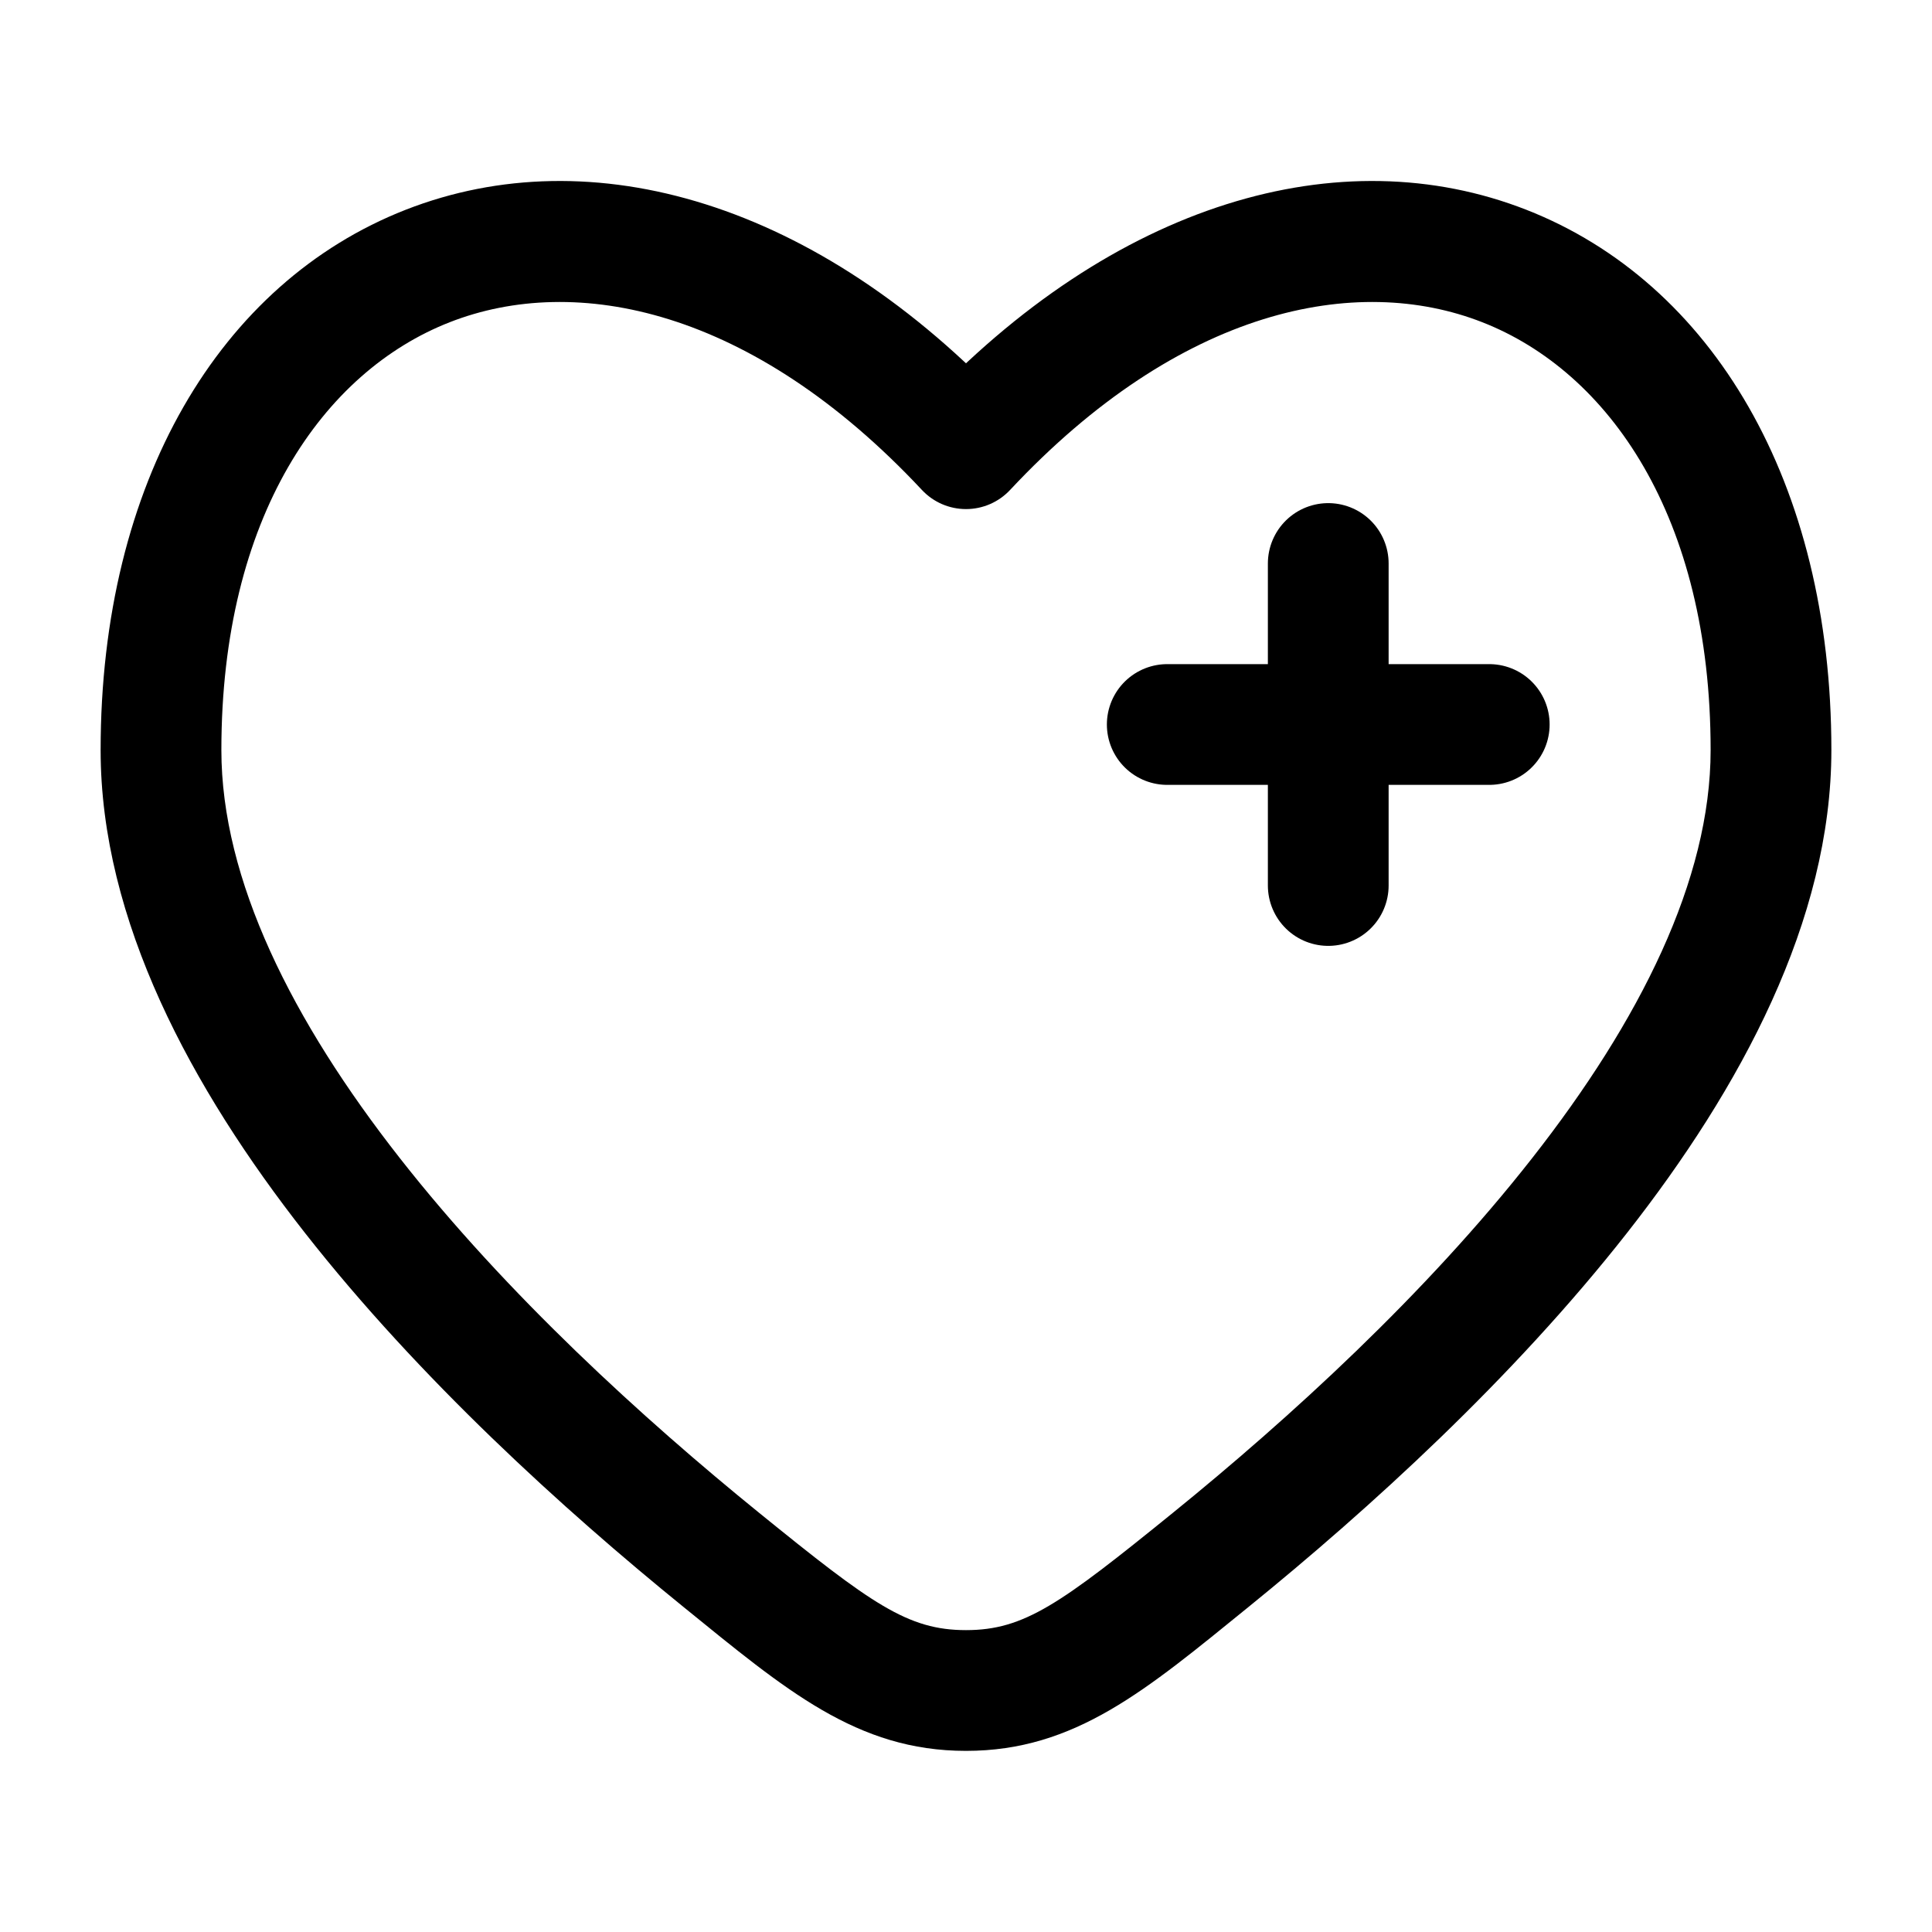
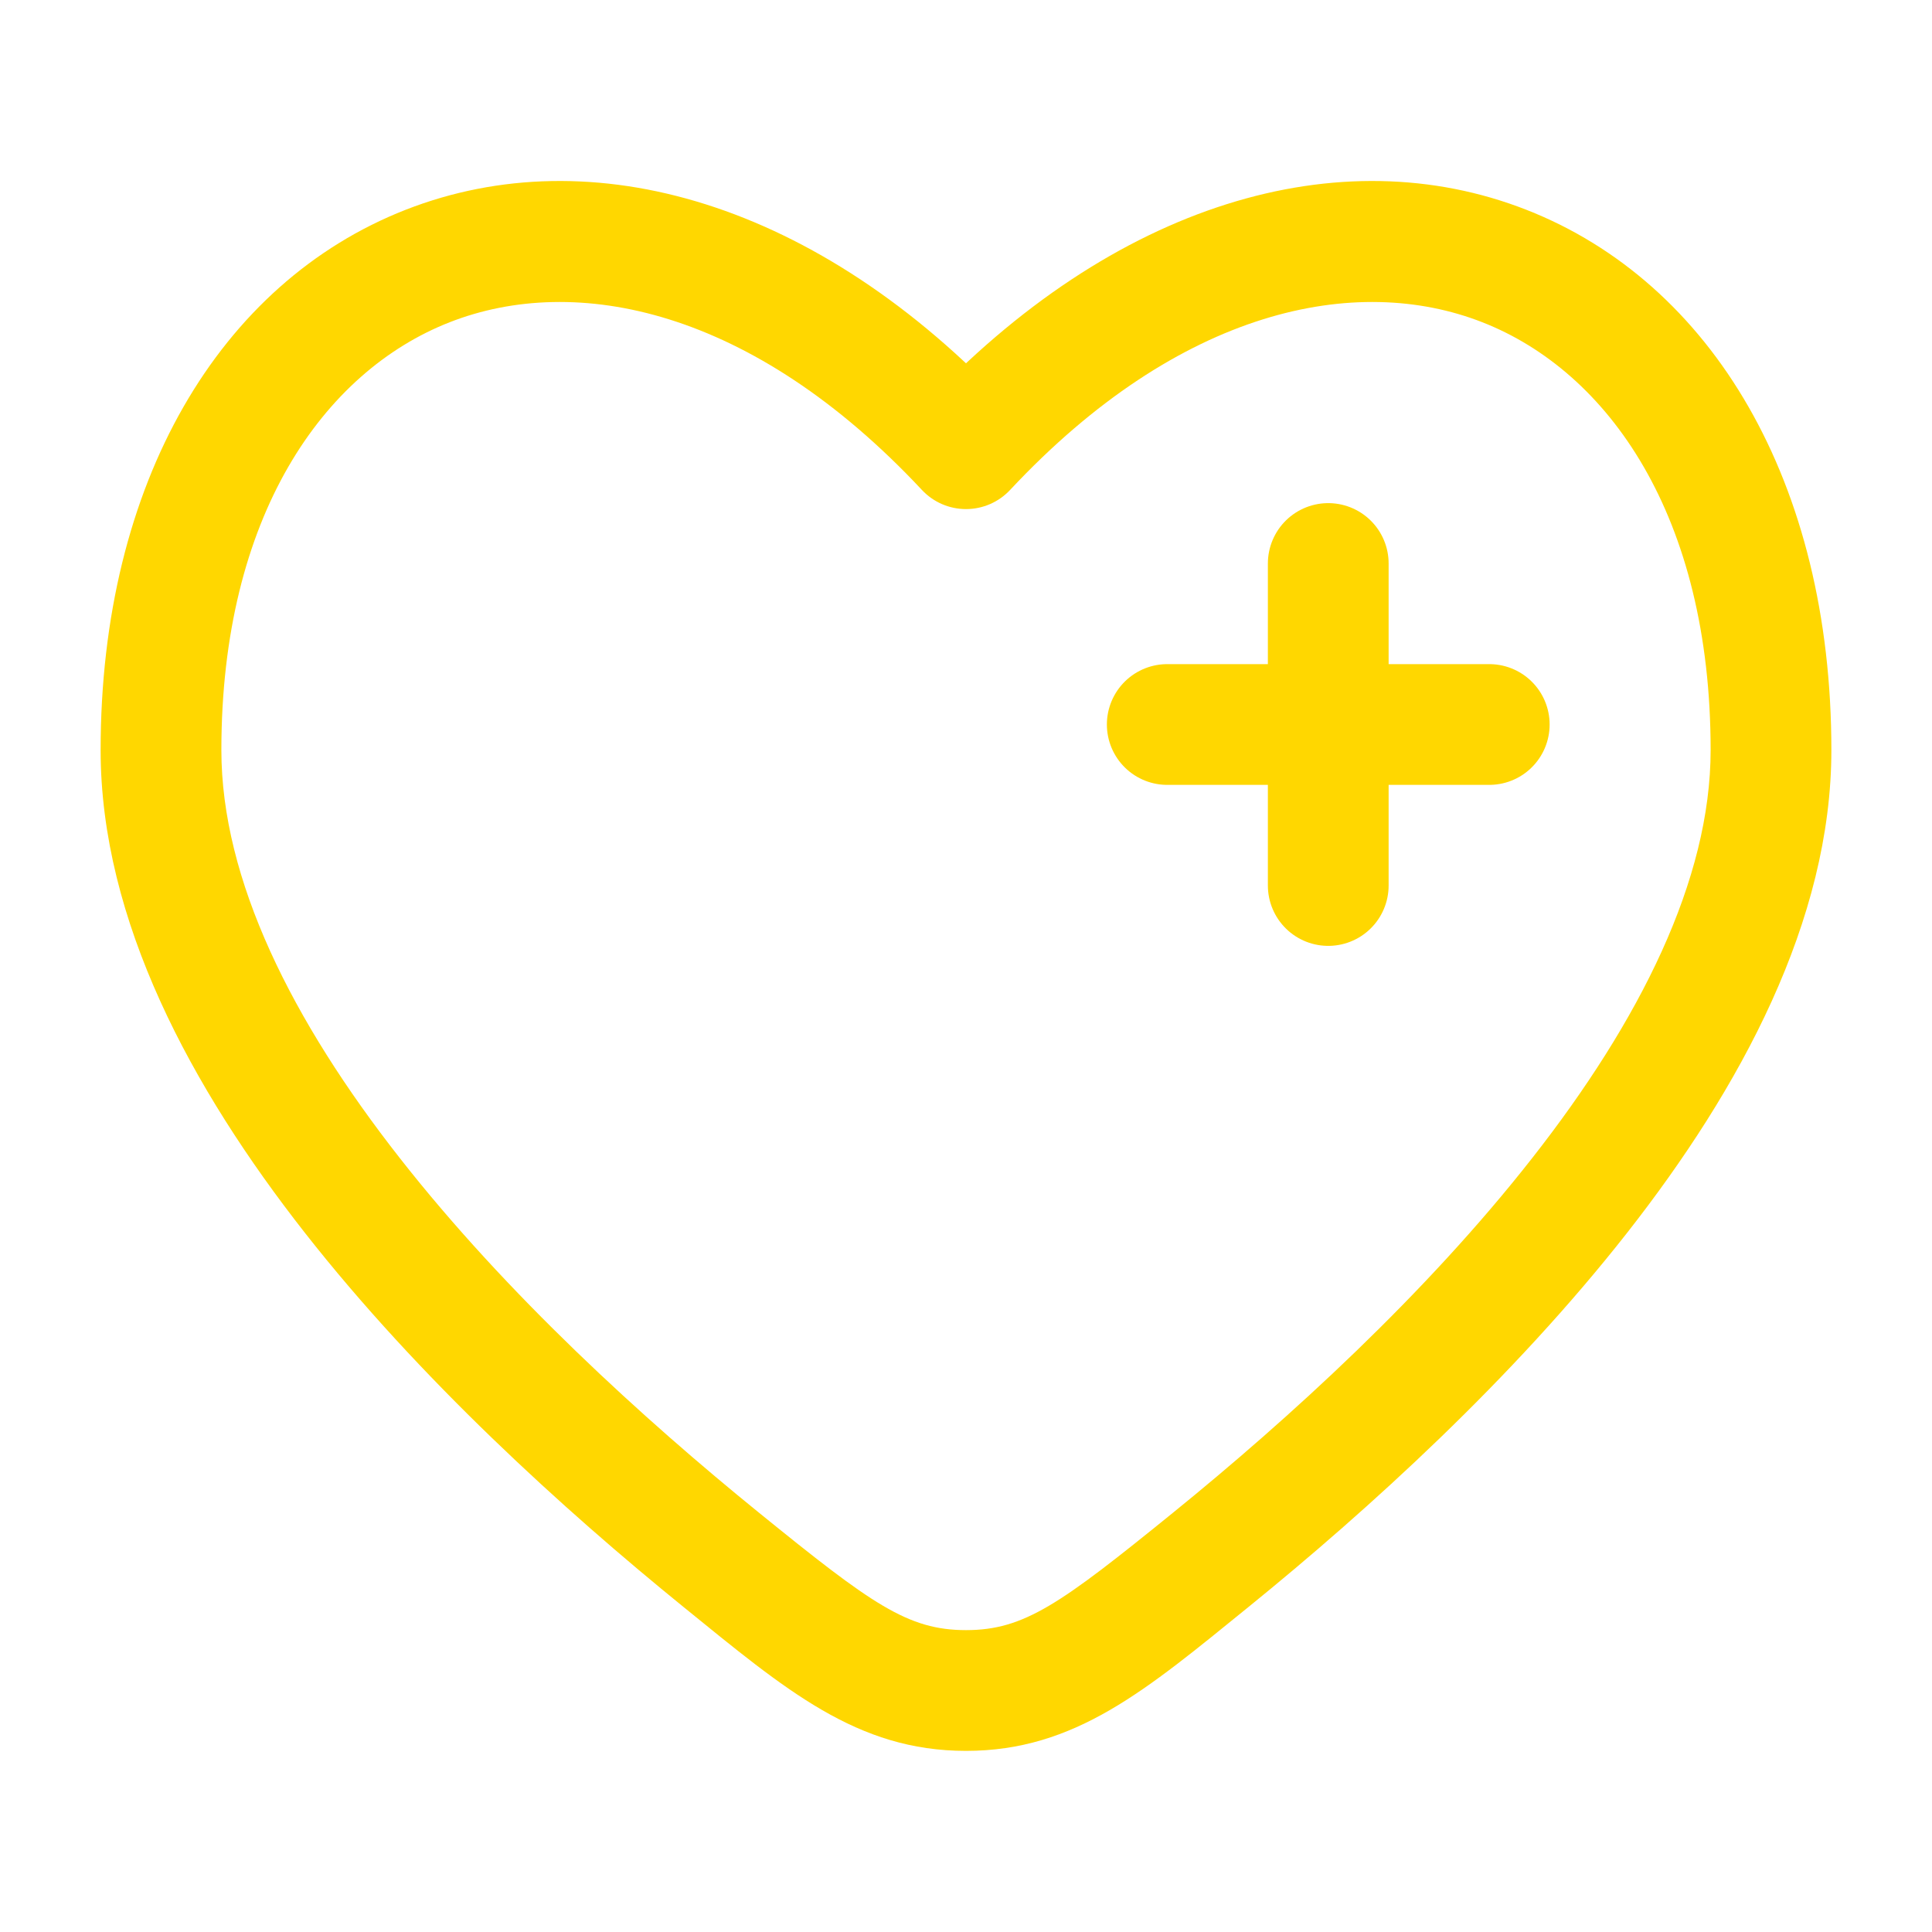
<svg xmlns="http://www.w3.org/2000/svg" width="800px" height="800px" viewBox="0 0 24 24" fill="none">
-   <path d="M8.962 19.379L8.489 19.961L8.962 19.379ZM12 5.574L11.452 6.086C11.594 6.238 11.792 6.324 12 6.324C12.208 6.324 12.406 6.238 12.548 6.086L12 5.574ZM15.038 19.379L15.511 19.961L15.038 19.379ZM12 21L12 20.25L12 21ZM9.434 18.796C7.984 17.62 6.292 16.077 4.968 14.388C3.629 12.681 2.75 10.929 2.75 9.318H1.25C1.25 11.435 2.38 13.52 3.787 15.314C5.209 17.127 6.997 18.75 8.489 19.961L9.434 18.796ZM2.75 9.318C2.75 6.413 4.018 4.617 5.586 4.003C7.151 3.39 9.34 3.828 11.452 6.086L12.548 5.062C10.16 2.508 7.349 1.702 5.039 2.606C2.732 3.51 1.25 5.992 1.25 9.318H2.75ZM15.511 19.961C17.003 18.75 18.791 17.127 20.213 15.314C21.62 13.52 22.75 11.435 22.75 9.317H21.25C21.25 10.929 20.371 12.681 19.032 14.388C17.708 16.077 16.016 17.62 14.566 18.796L15.511 19.961ZM22.75 9.317C22.75 5.992 21.268 3.51 18.961 2.606C16.651 1.702 13.84 2.508 11.452 5.062L12.548 6.086C14.66 3.828 16.849 3.39 18.414 4.003C19.982 4.617 21.25 6.413 21.25 9.317H22.75ZM8.489 19.961C9.761 20.993 10.642 21.75 12 21.75L12 20.25C11.277 20.25 10.827 19.926 9.434 18.796L8.489 19.961ZM14.566 18.796C13.173 19.926 12.723 20.25 12 20.25L12 21.75C13.358 21.75 14.239 20.993 15.511 19.961L14.566 18.796Z" fill="#000000" />
-   <path d="M18.5 9H16.5M16.5 9L14.5 9M16.5 9L16.5 7M16.5 9L16.5 11" stroke="#000000" stroke-width="1.5" stroke-linecap="round" />
+   <path d="M8.962 19.379L8.489 19.961L8.962 19.379ZM12 5.574L11.452 6.086C11.594 6.238 11.792 6.324 12 6.324C12.208 6.324 12.406 6.238 12.548 6.086L12 5.574ZM15.038 19.379L15.511 19.961L15.038 19.379ZM12 21L12 20.25L12 21ZM9.434 18.796C7.984 17.62 6.292 16.077 4.968 14.388C3.629 12.681 2.75 10.929 2.75 9.318H1.25C1.25 11.435 2.38 13.52 3.787 15.314C5.209 17.127 6.997 18.75 8.489 19.961L9.434 18.796ZM2.75 9.318C2.75 6.413 4.018 4.617 5.586 4.003C7.151 3.39 9.34 3.828 11.452 6.086L12.548 5.062C10.16 2.508 7.349 1.702 5.039 2.606C2.732 3.51 1.25 5.992 1.25 9.318H2.75ZM15.511 19.961C17.003 18.75 18.791 17.127 20.213 15.314C21.62 13.52 22.75 11.435 22.75 9.317H21.25C21.25 10.929 20.371 12.681 19.032 14.388C17.708 16.077 16.016 17.62 14.566 18.796L15.511 19.961ZM22.75 9.317C22.75 5.992 21.268 3.51 18.961 2.606C16.651 1.702 13.84 2.508 11.452 5.062L12.548 6.086C14.66 3.828 16.849 3.39 18.414 4.003C19.982 4.617 21.25 6.413 21.25 9.317H22.75ZM8.489 19.961C9.761 20.993 10.642 21.75 12 21.75L12 20.25C11.277 20.25 10.827 19.926 9.434 18.796L8.489 19.961ZM14.566 18.796C13.173 19.926 12.723 20.25 12 20.25L12 21.75C13.358 21.75 14.239 20.993 15.511 19.961L14.566 18.796Z" fill="#FFD700" />
+   <path d="M18.5 9H16.5M16.5 9L14.5 9M16.5 9L16.5 7M16.5 9L16.5 11" stroke="#FFD700" stroke-width="1.5" stroke-linecap="round" />
</svg>
